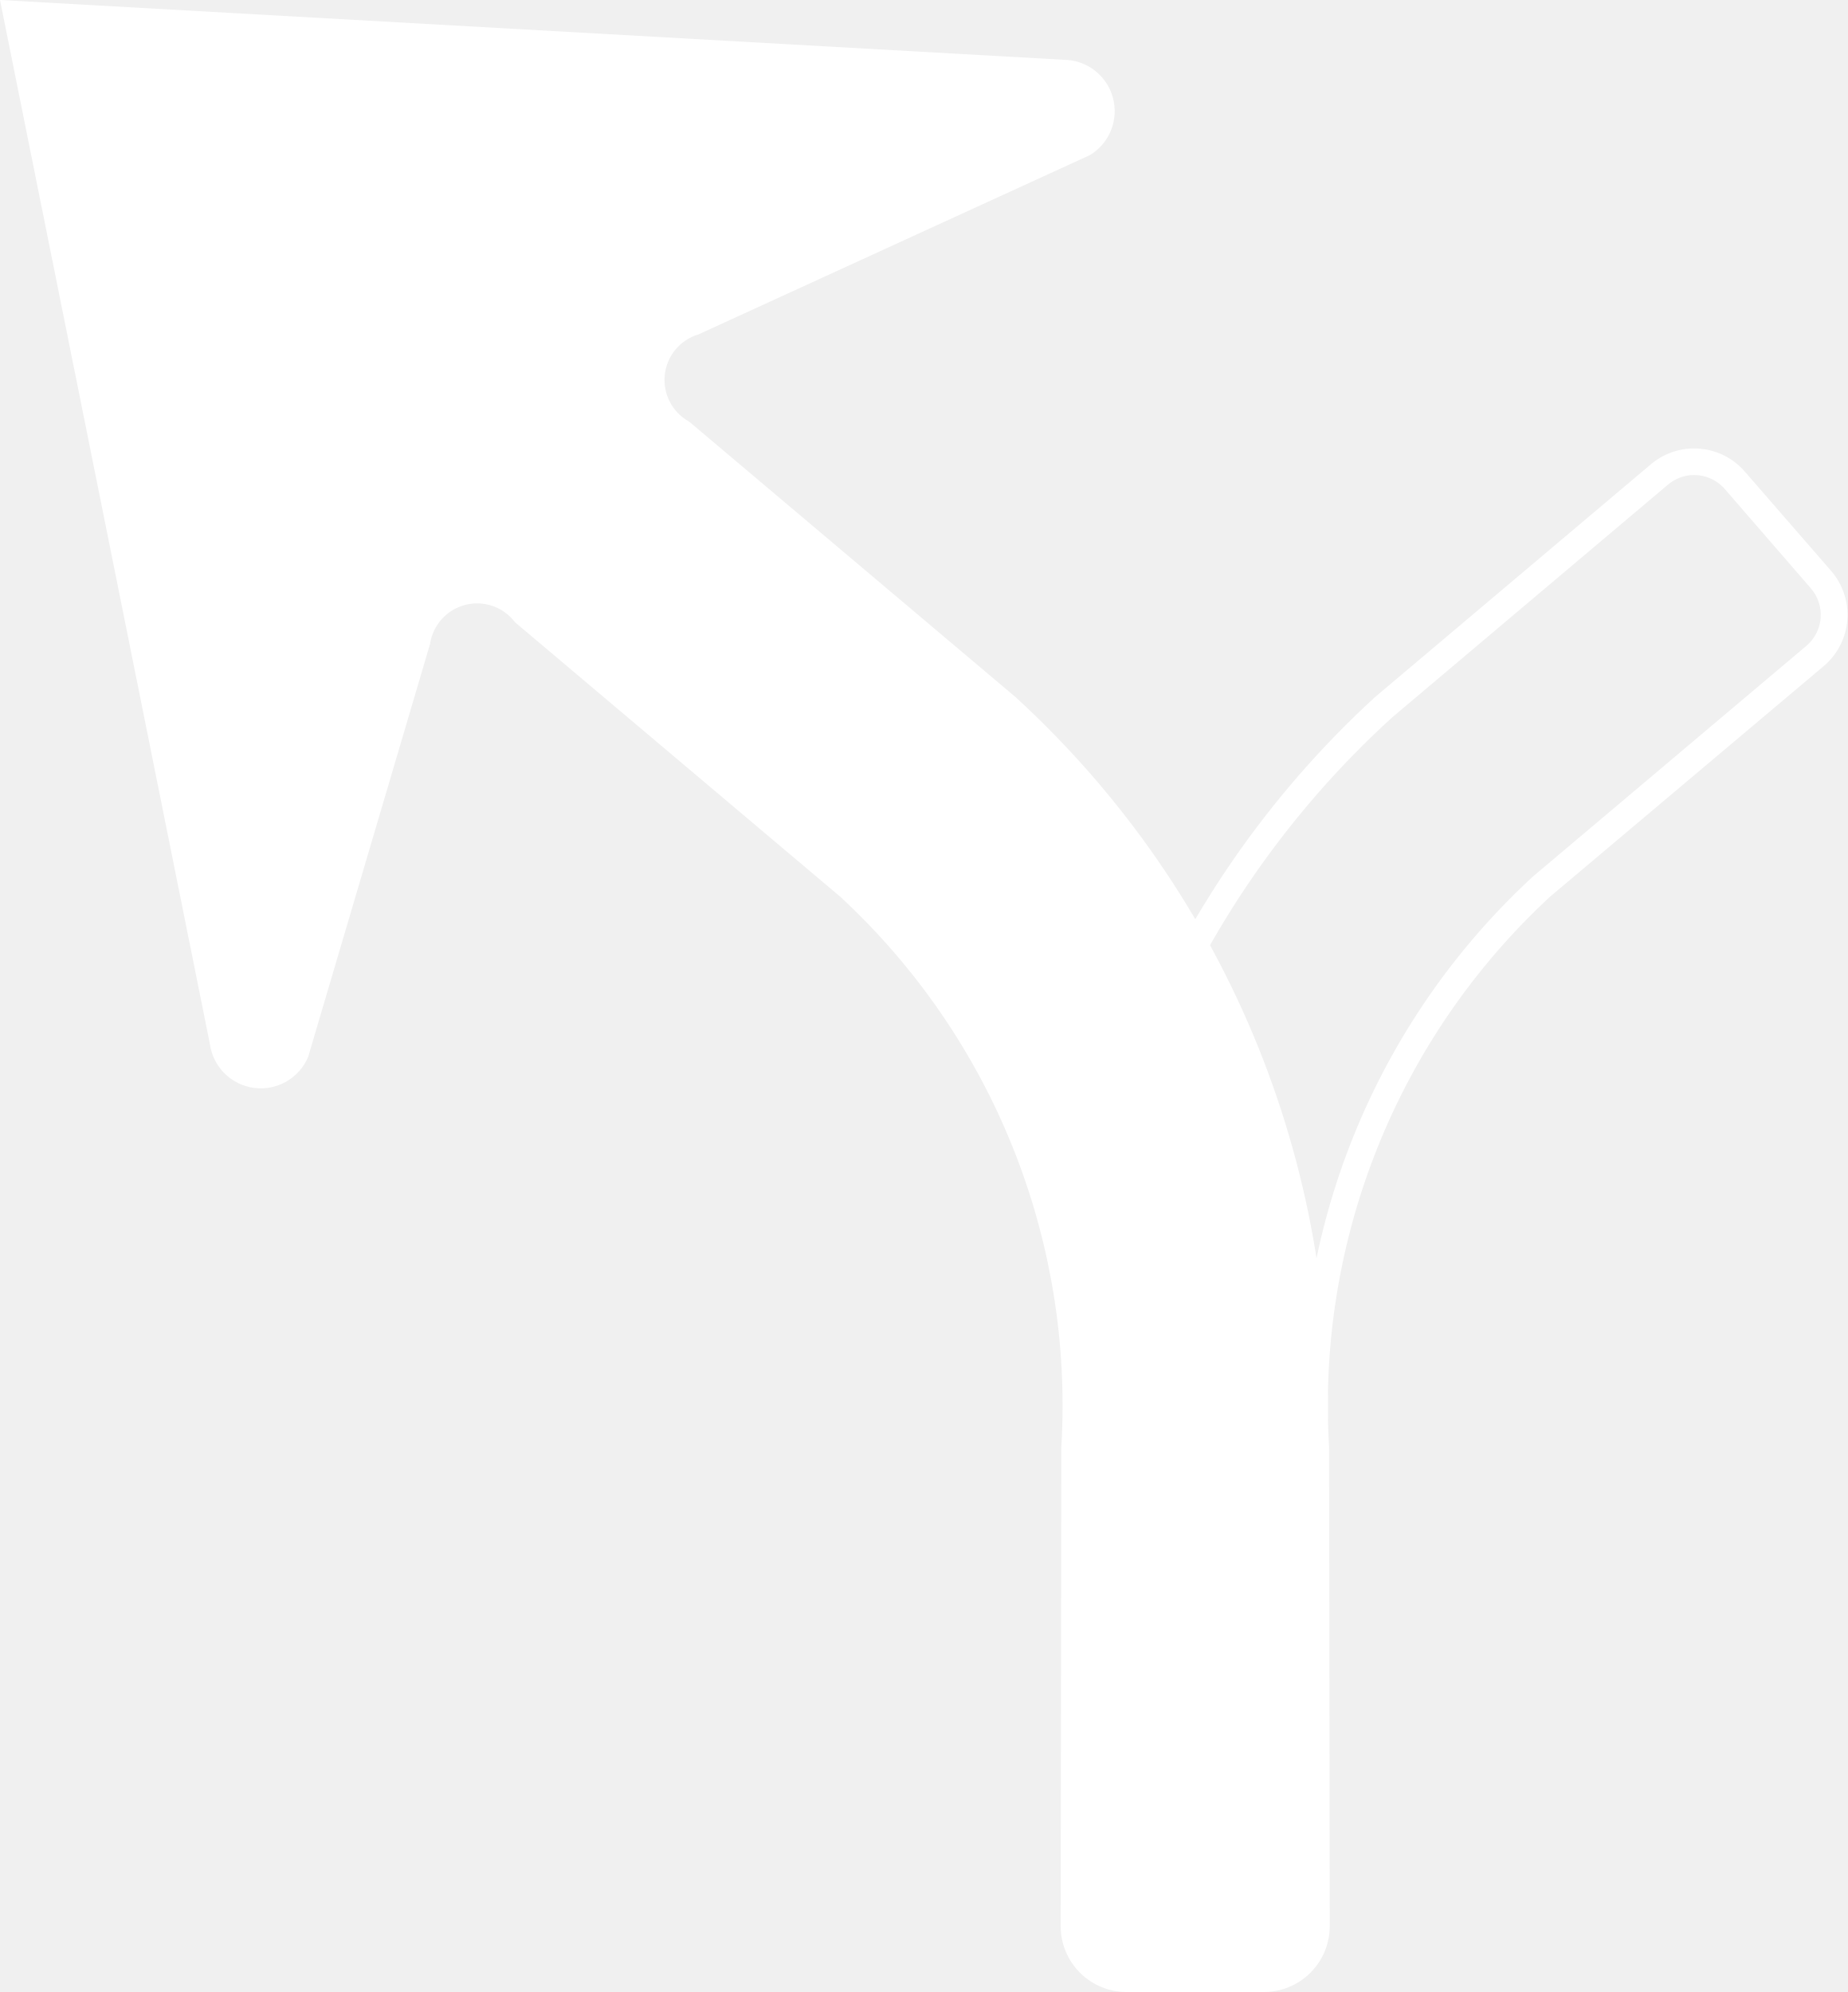
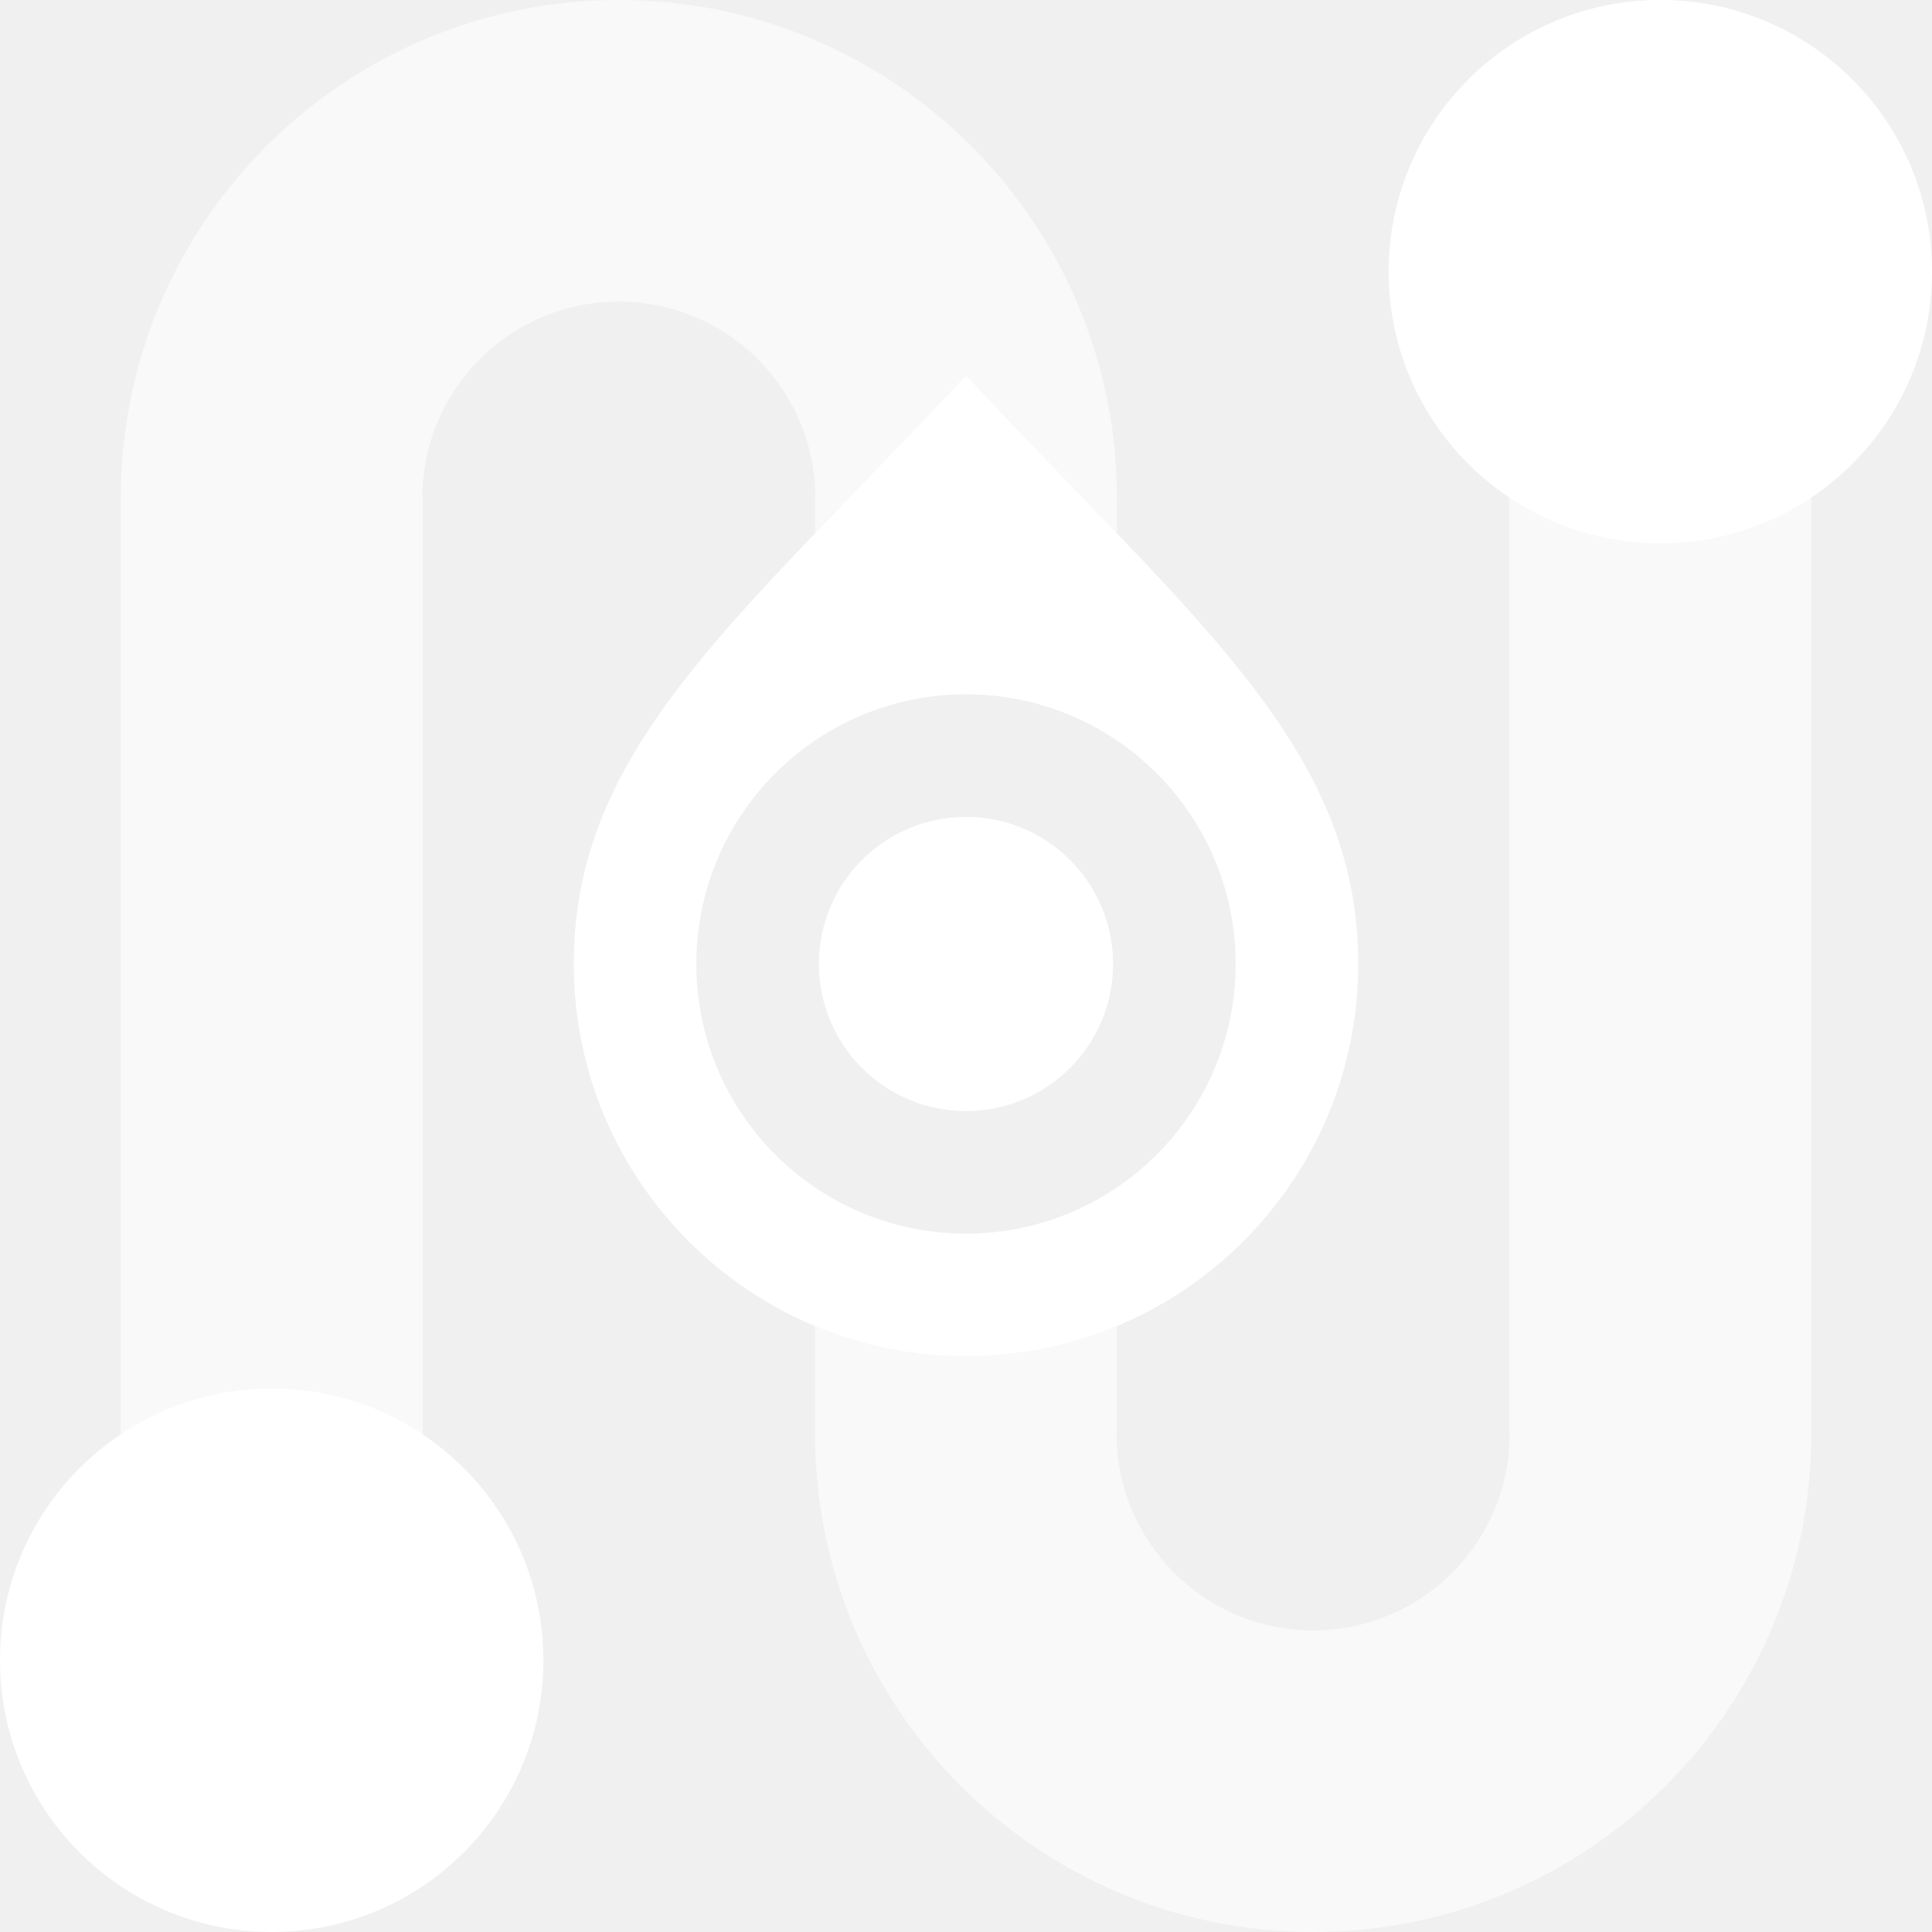
- <svg xmlns="http://www.w3.org/2000/svg" id="WORKING_ICONS" data-name="WORKING ICONS" width="13.91" height="15" viewBox="0 0 13.91 15" version="1.1">
-   <defs id="defs9" />
-   <path d="m 12.756,3.577 a 0.305,0.305 0 0 1 0.23,0.105 l 0.649,0.749 a 0.305,0.305 0 0 1 -0.034,0.432 l -2.06,1.738 a 5.409,5.409 0 0 0 -1.733,4.295 l 0.005,3.608 A 0.296,0.296 0 0 1 9.517,14.8 H 8.51 A 0.297,0.297 0 0 1 8.214,14.504 L 8.213,11.028 a 6.991,6.991 0 0 1 2.269,-5.626 l 2.077,-1.753 a 0.305,0.305 0 0 1 0.196,-0.072 m 0,-0.2 a 0.503,0.503 0 0 0 -0.325,0.119 l -2.077,1.753 A 7.252,7.252 0 0 0 8.014,11.043 v 3.461 A 0.496,0.496 0 0 0 8.51,15 h 1.006 a 0.496,0.496 0 0 0 0.496,-0.497 l -0.005,-3.608 a 5.218,5.218 0 0 1 1.665,-4.144 L 13.731,5.016 A 0.505,0.505 0 0 0 13.787,4.299 L 13.137,3.551 A 0.503,0.503 0 0 0 12.756,3.377 v 0 z M 7.646,5.249 5.189,3.175 A 0.358,0.358 0 0 1 5.259,2.518 L 8.208,1.167 A 0.387,0.387 0 0 0 8.005,0.45 L 0,0 1.58,7.86 A 0.387,0.387 0 0 0 2.32,7.959 L 3.238,4.849 A 0.358,0.358 0 0 1 3.878,4.686 l 2.448,2.066 a 5.218,5.218 0 0 1 1.665,4.144 l -0.005,3.608 A 0.496,0.496 0 0 0 8.483,15 H 9.49 A 0.496,0.496 0 0 0 9.986,14.504 V 11.043 A 7.252,7.252 0 0 0 7.646,5.249 Z" id="path4" style="fill:#ffffff" />
+ <svg xmlns="http://www.w3.org/2000/svg" width="64" height="64" id="svg1901" version="1.1">
+   <defs id="defs1903">
+     </defs>
+   <g id="layer1" transform="translate(-24,-964.3622)">
+     <path style="opacity:0.6;fill:#FFFFFF;fill-opacity:1;stroke:none;stroke-width:0;stroke-linecap:butt;stroke-linejoin:miter;stroke-miterlimit:4;stroke-dasharray:none;stroke-opacity:1;paint-order:stroke markers fill" d="M 20.5 0 A 16.5 16.5 0 0 0 4 16.5 L 13.99 16.5 A 6.509 6.509 0 0 1 20.5 9.99 A 6.509 6.509 0 0 1 27.01 16.5 L 37 16.5 A 16.5 16.5 0 0 0 20.5 0 z " transform="translate(24,964.3622)" id="path874" />
+     <path style="opacity:0.6;fill:#FFFFFF;fill-opacity:1;stroke:none;stroke-width:0;stroke-linecap:butt;stroke-linejoin:miter;stroke-miterlimit:4;stroke-dasharray:none;stroke-opacity:1;paint-order:stroke markers fill" d="m 27,16.5 v 1.168 C 27.359,17.293 27.748,16.89 28.125,16.5 Z m 8.875,0 c 0.377,0.39 0.766,0.793 1.125,1.168 V 16.5 Z M 27,43.928 V 47.5 h 10 v -3.572 c -1.539,0.642 -3.228,0.998 -5,0.998 -1.772,0 -3.461,-0.356 -5,-0.998 z" transform="translate(24,964.3622)" id="rect892" />
+     <path style="opacity:1;fill:#ffffff;fill-opacity:0;stroke:none;stroke-width:0;stroke-linecap:butt;stroke-linejoin:miter;stroke-miterlimit:4;stroke-dasharray:none;stroke-opacity:1;paint-order:stroke markers fill" d="m 67.925,961.979 -3.536,3.536 -8.789,-8.789 -5.657,5.657 8.789,8.789 -36.062,36.062 5.657,5.657 36.062,-36.062 10.303,10.303 -36.062,36.062 5.657,5.657 19.886,-19.886 14.849,14.849 5.657,-5.657 -14.849,-14.849 10.52,-10.52 14.849,14.849 5.657,-5.657 -30.809,-30.809 3.536,-3.536 z" id="rect1506" />
+     <path style="opacity:1;fill:#ffffff;fill-opacity:0;stroke:none;stroke-width:0;stroke-linecap:butt;stroke-linejoin:miter;stroke-miterlimit:4;stroke-dasharray:none;stroke-opacity:1;paint-order:stroke markers fill" d="m 16.57,964.485 v 5 H 29 v 8 H 16.57 v 51 h -8 v -51 H -6 v 51 h -8 v -28.123 h -21 v -8 h 21 v -14.877 h -21 v -8 H 8.57 v -5 z" id="rect1506-3" />
+     <path style="fill:#FFFFFF;fill-opacity:1;stroke:#ffffff;stroke-width:0;stroke-linecap:square;stroke-miterlimit:4;stroke-dasharray:none;stroke-opacity:0" d="m 56,976.805 c -7.579,8.121 -12.993,12.314 -12.993,19.49 0,7.176 5.817,12.993 12.993,12.993 7.176,0 12.993,-5.817 12.993,-12.993 0,-7.176 -5.414,-11.369 -12.993,-19.49 z m 0,10.557 c 4.934,0 8.933,3.999 8.933,8.933 0,4.934 -3.999,8.933 -8.933,8.933 -4.934,0 -8.933,-3.999 -8.933,-8.933 0,-4.934 3.999,-8.933 8.933,-8.933 z" id="path10143" />
+     <circle r="4.873" cy="996.295" cx="56" style="fill:#FFFFFF;fill-opacity:1;stroke:#ffffff;stroke-width:0;stroke-linecap:square;stroke-miterlimit:4;stroke-dasharray:none;stroke-opacity:0" id="path10139" />
+     <ellipse id="path10142-6" style="fill:#FFFFFF;fill-opacity:1;stroke:none;stroke-width:1.567" cx="33" cy="1019.361" rx="9" ry="9" />
+     <ellipse ry="9" rx="9" cy="973.361" cx="79" style="fill:#FFFFFF;fill-opacity:1;stroke:none;stroke-width:1.567" id="ellipse870" />
+     <rect style="opacity:0.6;fill:#FFFFFF;fill-opacity:1;stroke:none;stroke-width:0;stroke-linecap:butt;stroke-linejoin:miter;stroke-miterlimit:4;stroke-dasharray:none;stroke-opacity:1;paint-order:stroke markers fill" id="rect890" width="10" height="32.662" x="28" y="980.862" />
+     <path style="opacity:0.6;fill:#FFFFFF;fill-opacity:1;stroke:none;stroke-width:0;stroke-linecap:butt;stroke-linejoin:miter;stroke-miterlimit:4;stroke-dasharray:none;stroke-opacity:1;paint-order:stroke markers fill" d="m 67.5,1028.362 a 16.5,16.5 0 0 0 16.5,-16.5 H 74.01 A 6.509,6.509 0 0 1 67.5,1018.372 6.509,6.509 0 0 1 60.99,1011.862 H 51 a 16.5,16.5 0 0 0 16.5,16.5 z" id="path874-6" />
+     <rect y="980.358" x="74" height="31.508" width="10" id="rect912" style="opacity:0.6;fill:#FFFFFF;fill-opacity:1;stroke:none;stroke-width:0;stroke-linecap:butt;stroke-linejoin:miter;stroke-miterlimit:4;stroke-dasharray:none;stroke-opacity:1;paint-order:stroke markers fill" />
+   </g>
</svg>
